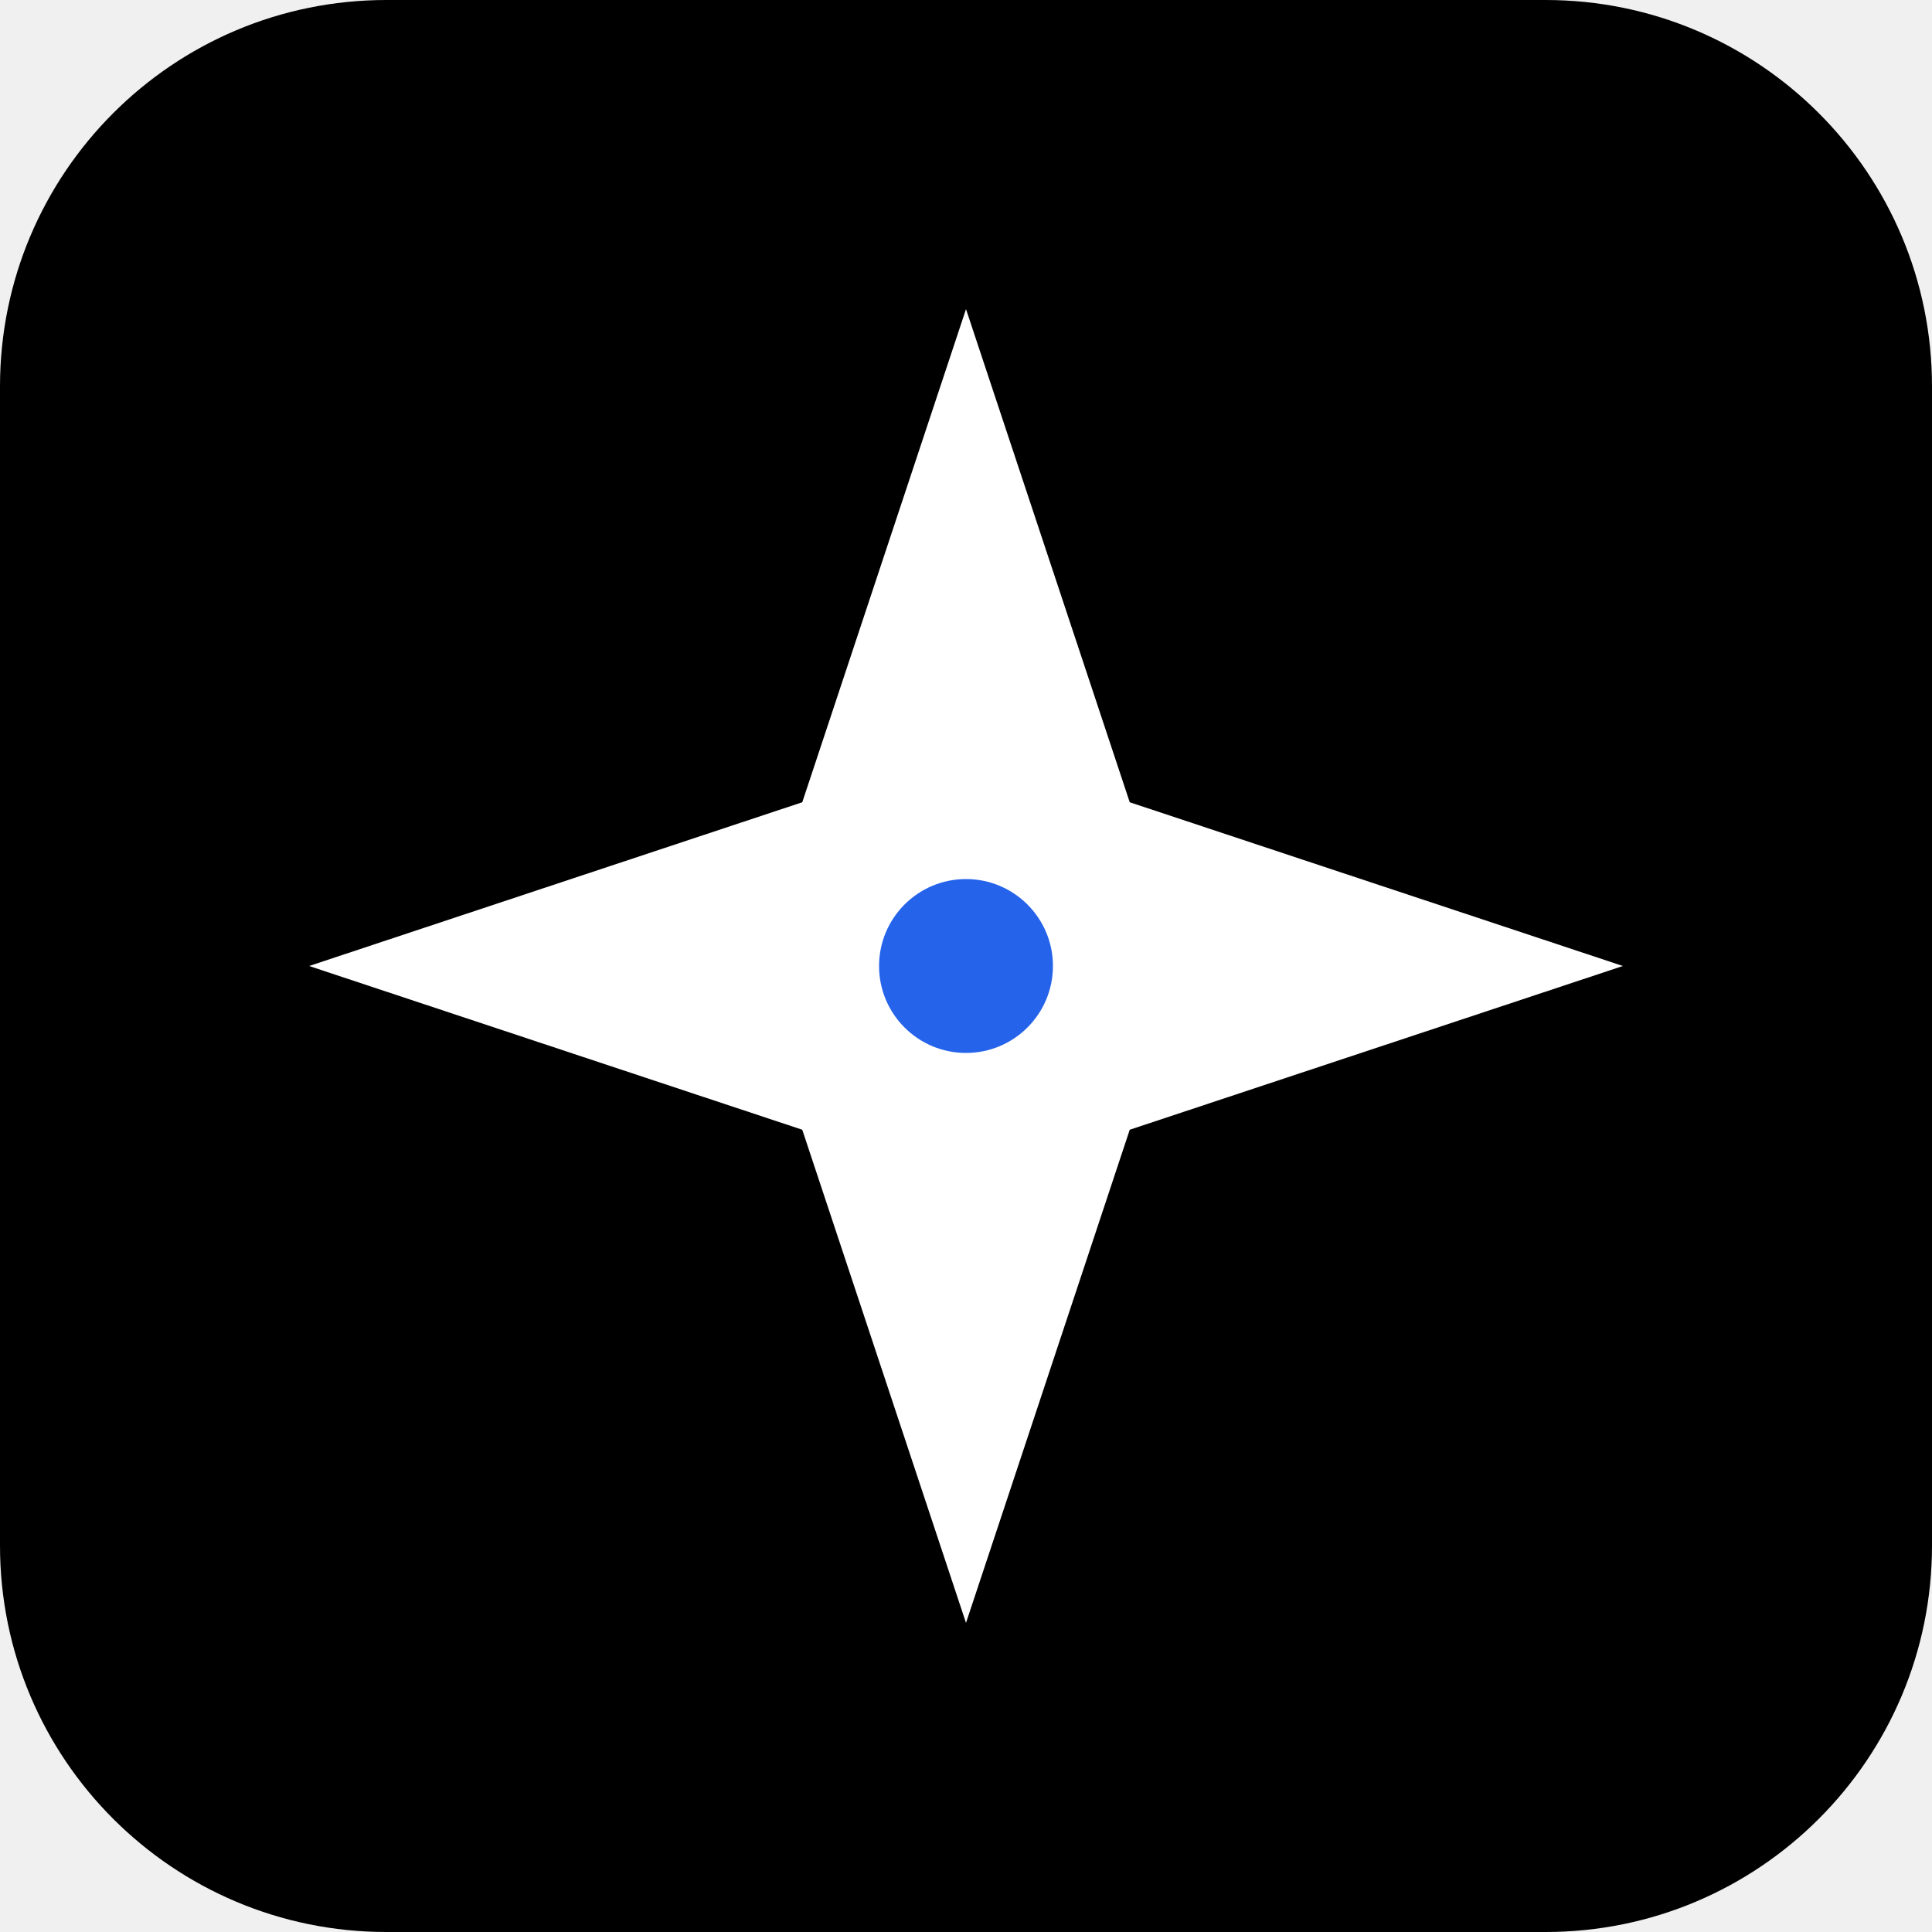
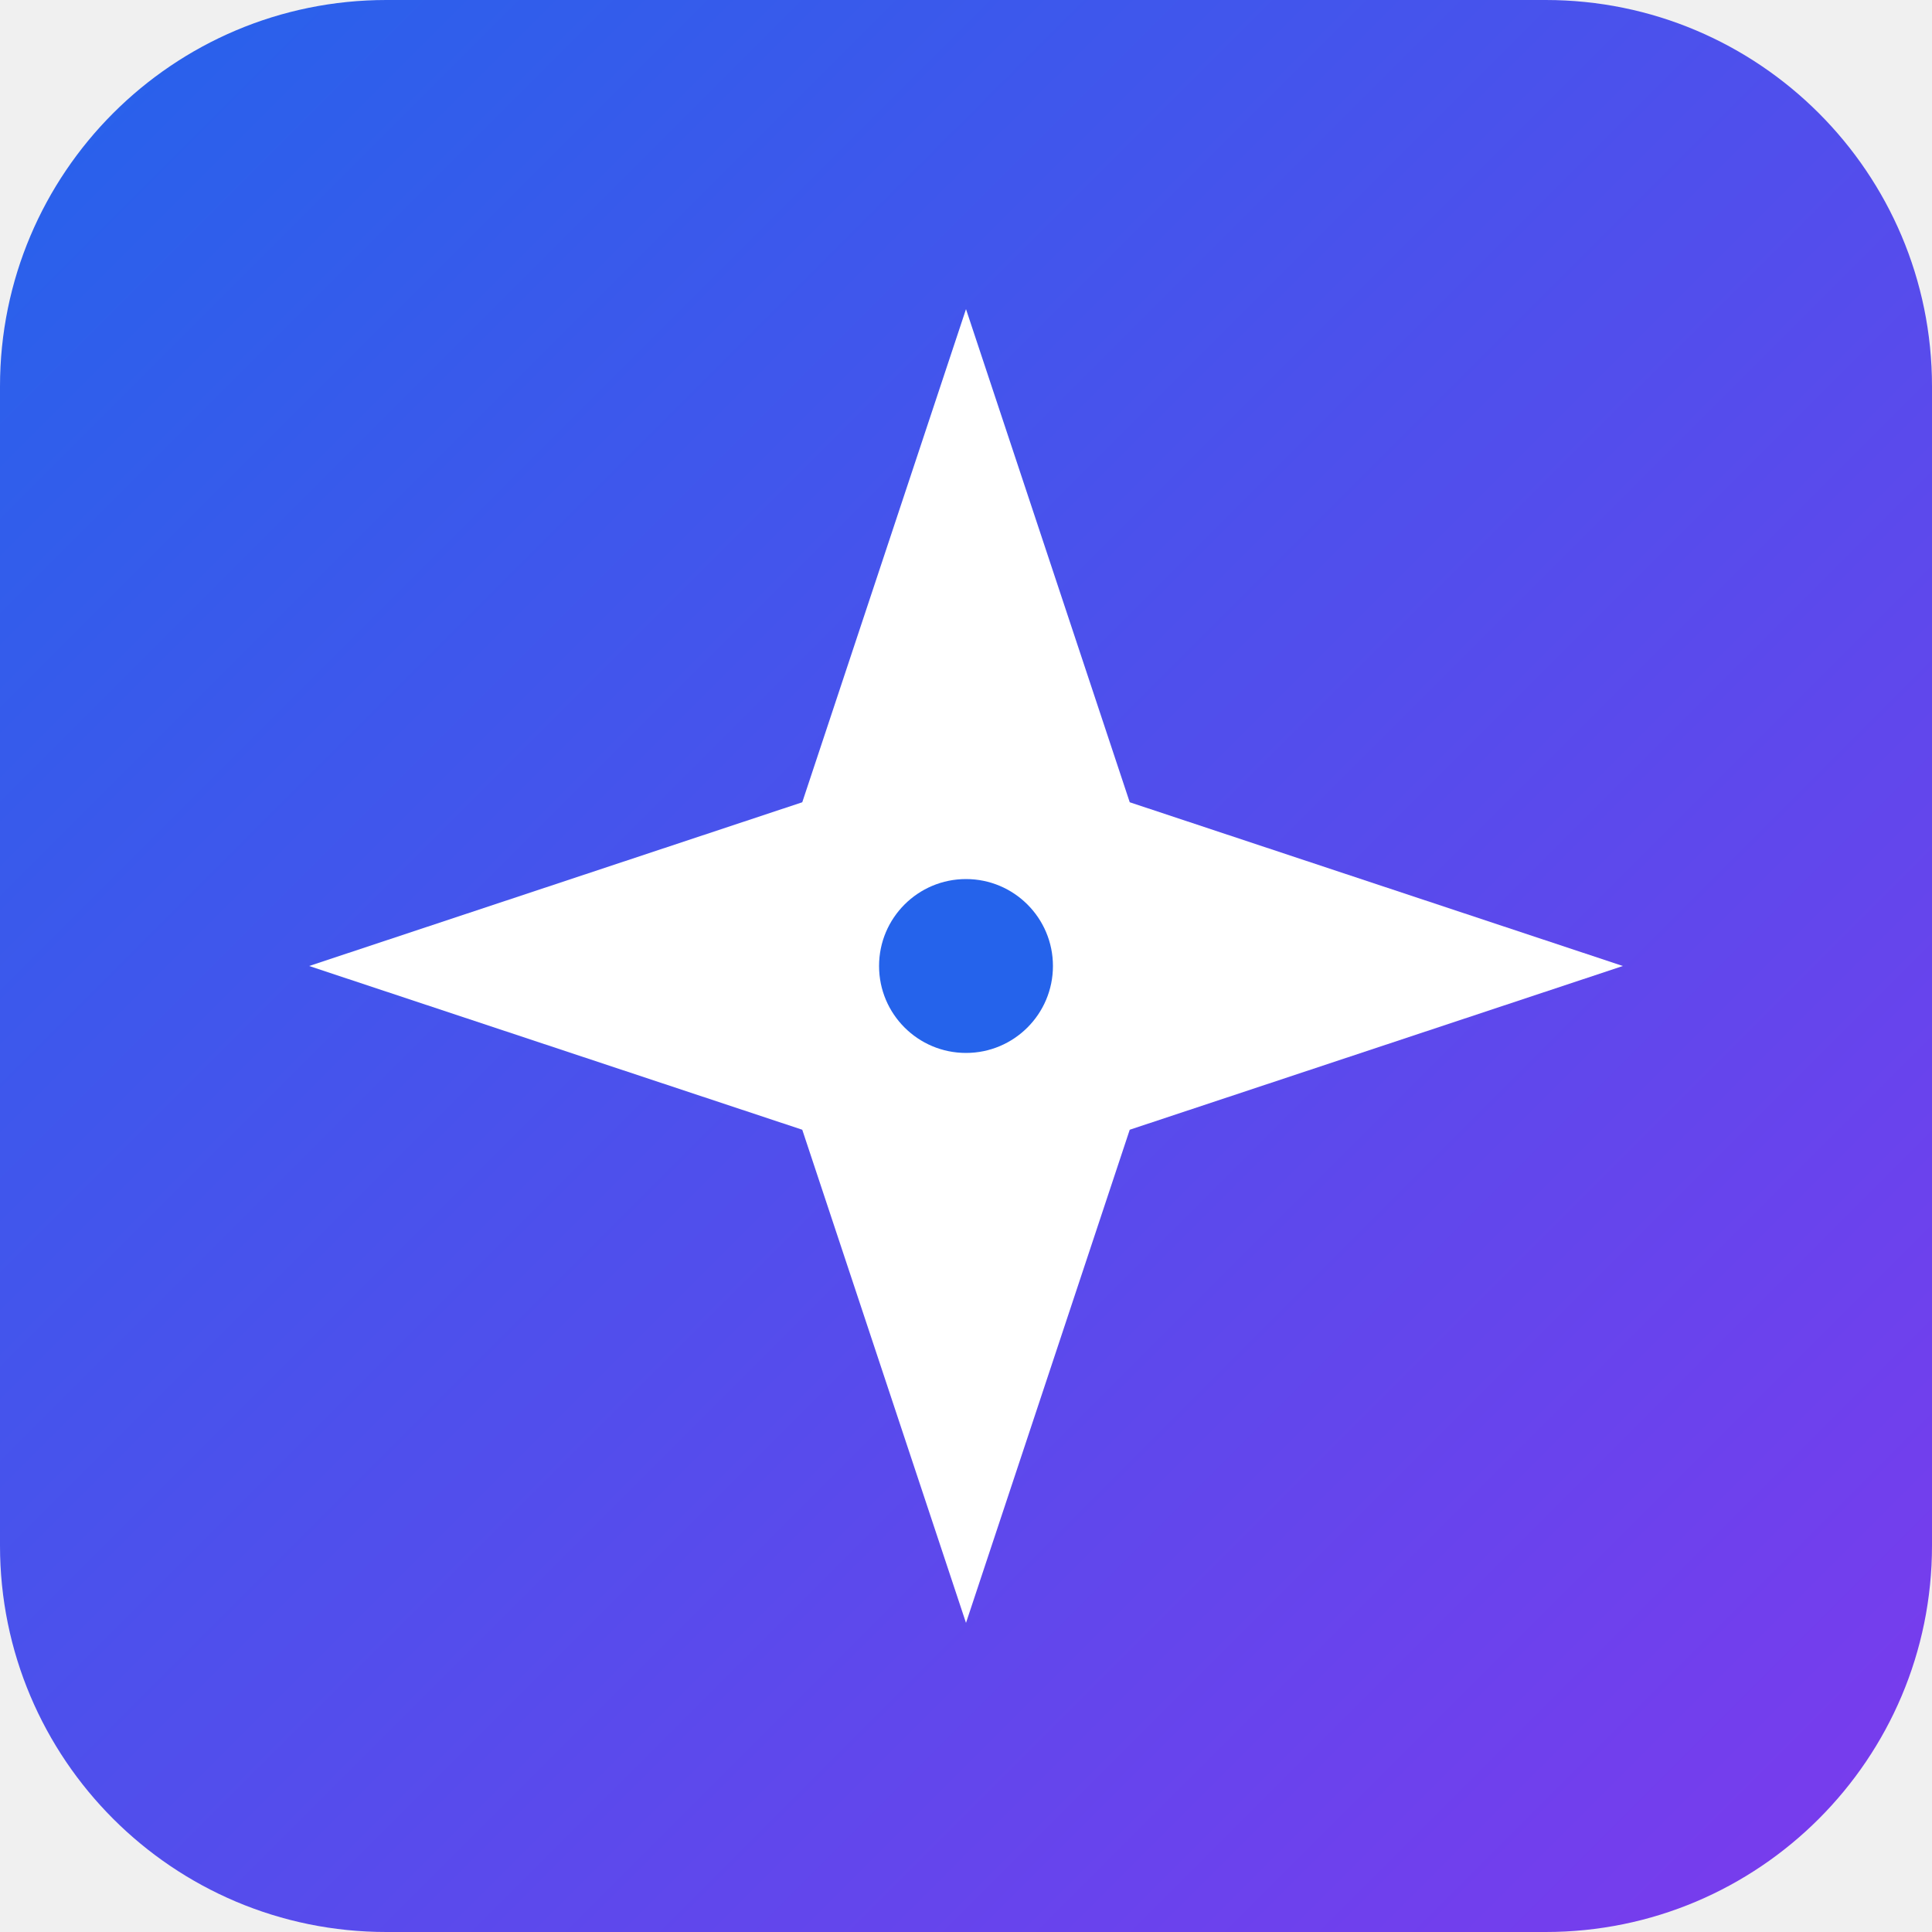
<svg xmlns="http://www.w3.org/2000/svg" width="40" height="40" viewBox="0 0 40 40" fill="none">
  <rect width="40" height="40" rx="8" fill="url(#gradient)" />
  <polygon points="20,6.4 23.39,16.61 33.6,20 23.39,23.39 20,33.6 16.61,23.39 6.4,20 16.61,16.61" fill="#FFFFFF" />
  <circle cx="20" cy="20" r="1.8" fill="#2563EB" />
  <defs>
    <linearGradient id="gradient" x1="0" y1="0" x2="40" y2="40" gradientUnits="userSpaceOnUse">
-       <stop stopColor="#2563EB" />
-       <stop offset="1" stopColor="#7C3AED" />
+       <stop stop-color="#2563EB" />
+       <stop offset="1" stop-color="#7C3AED" />
    </linearGradient>
  </defs>
</svg>
